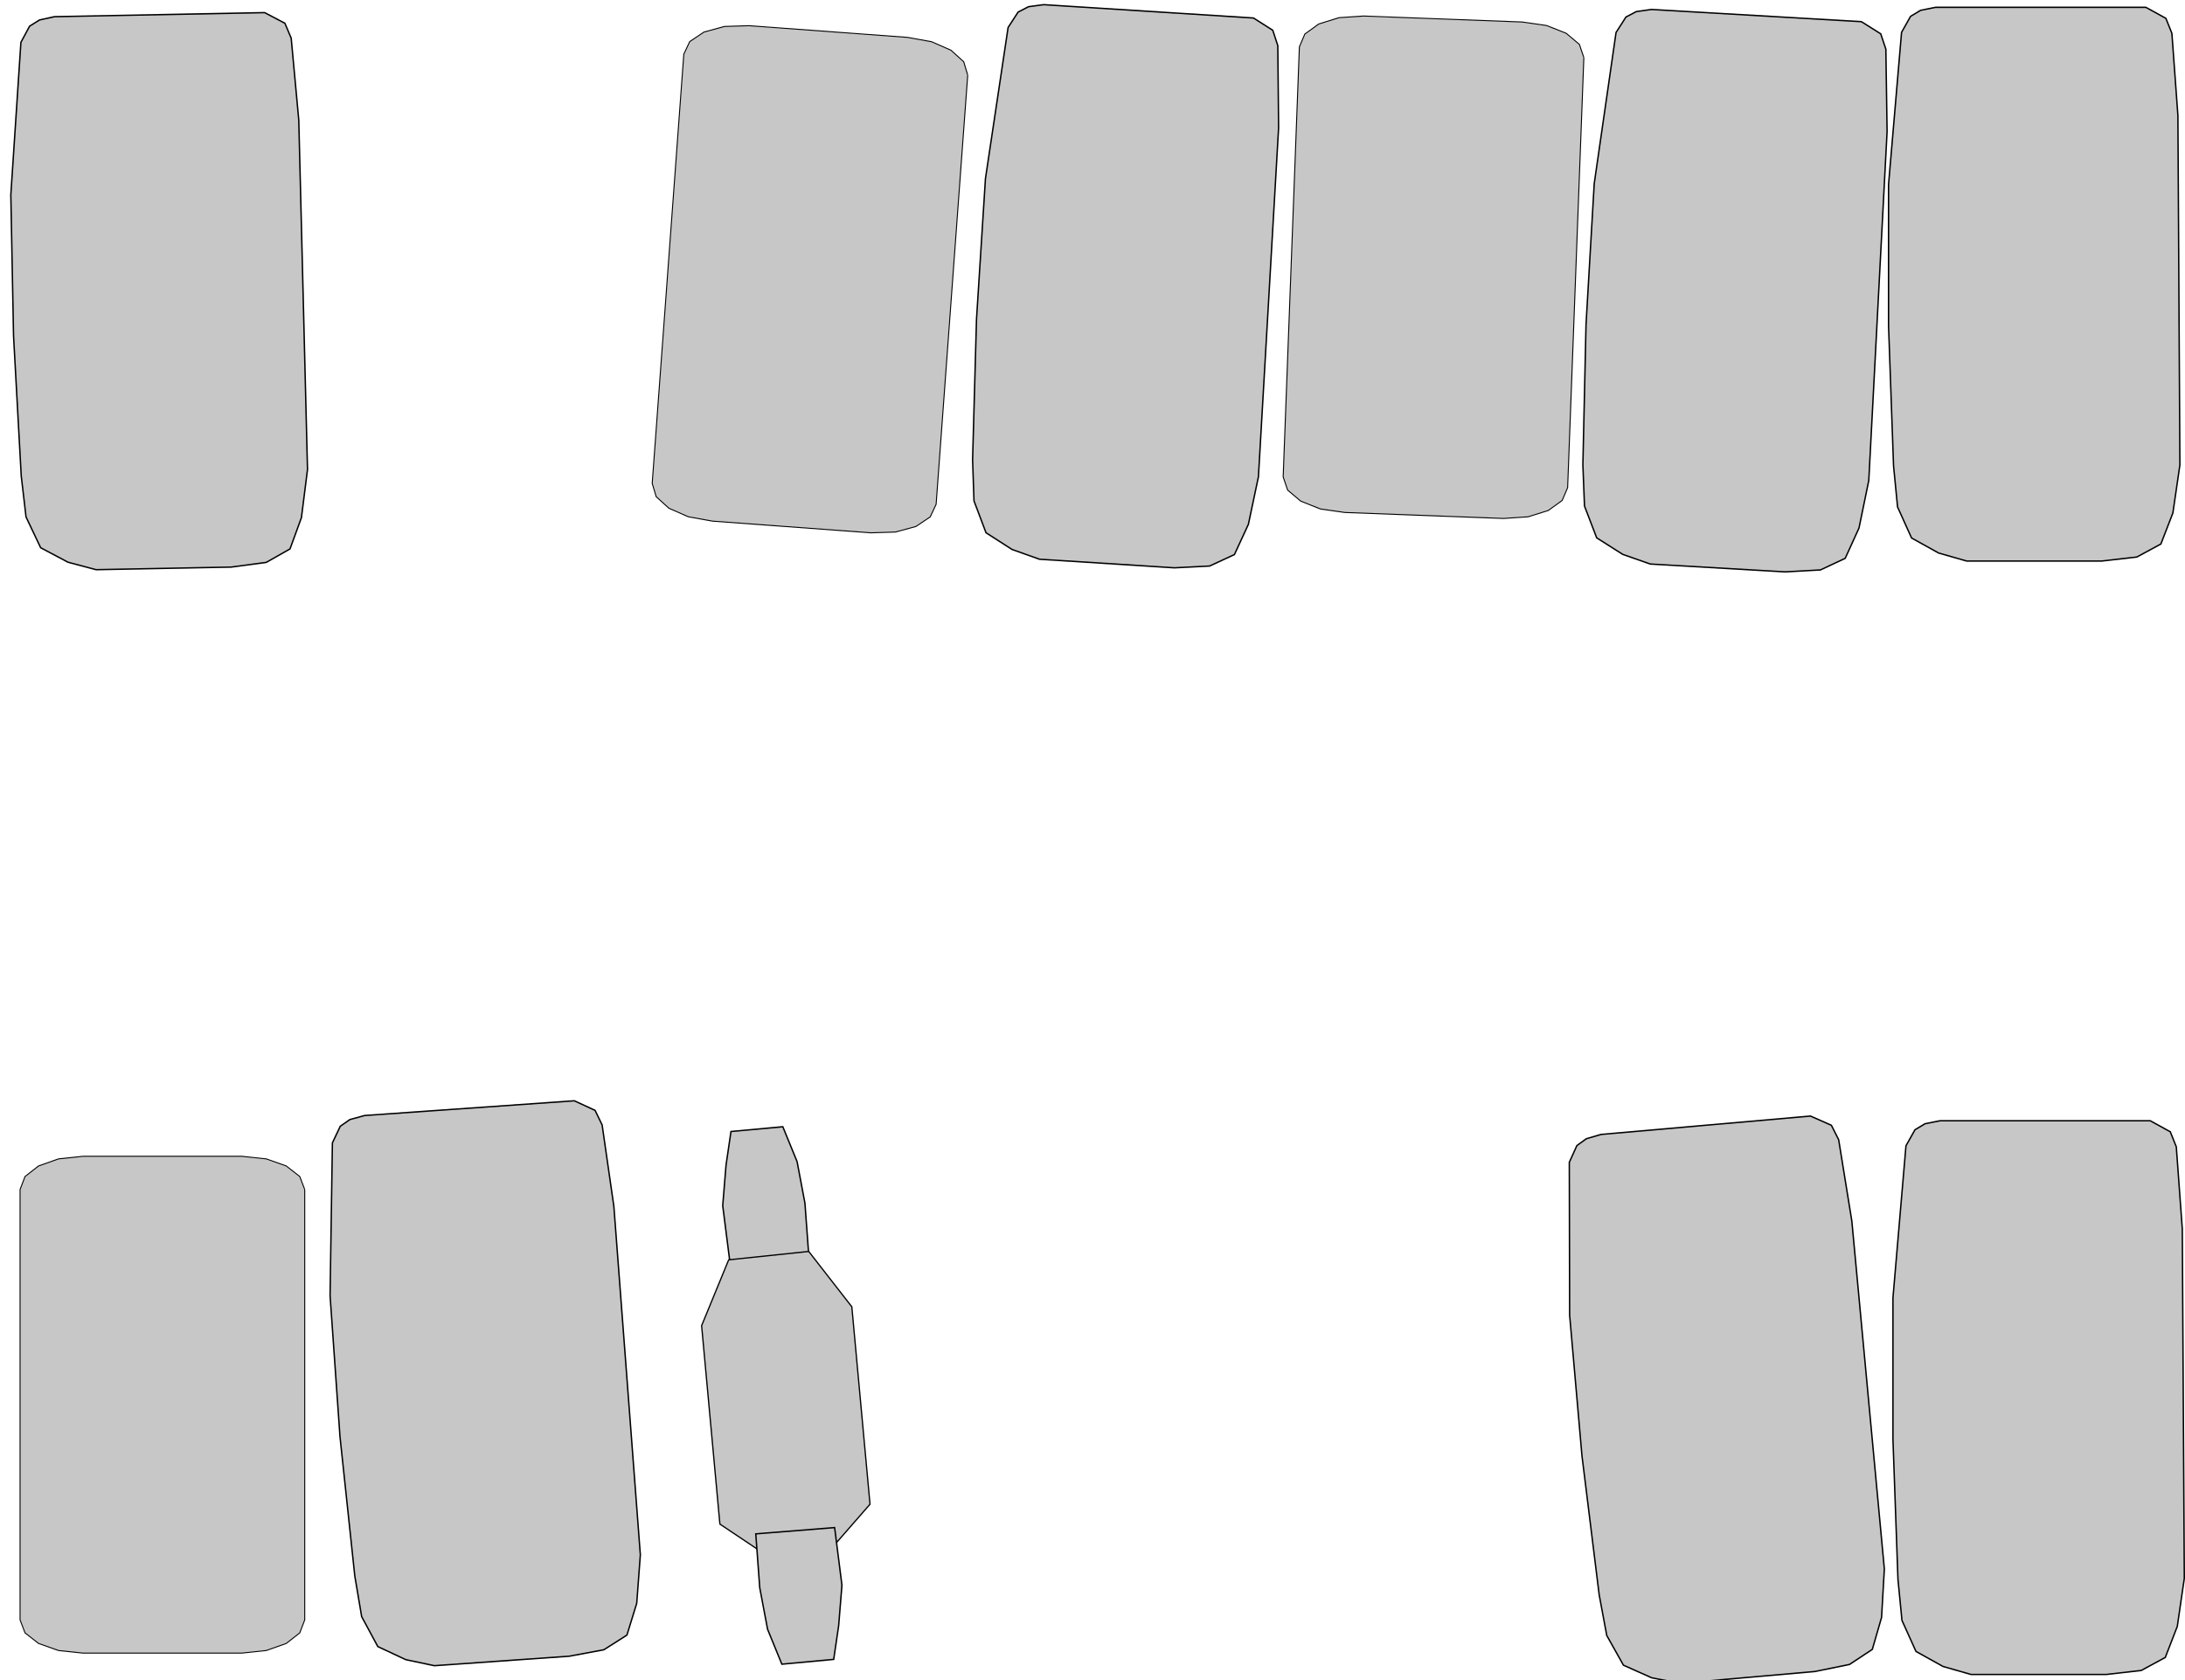
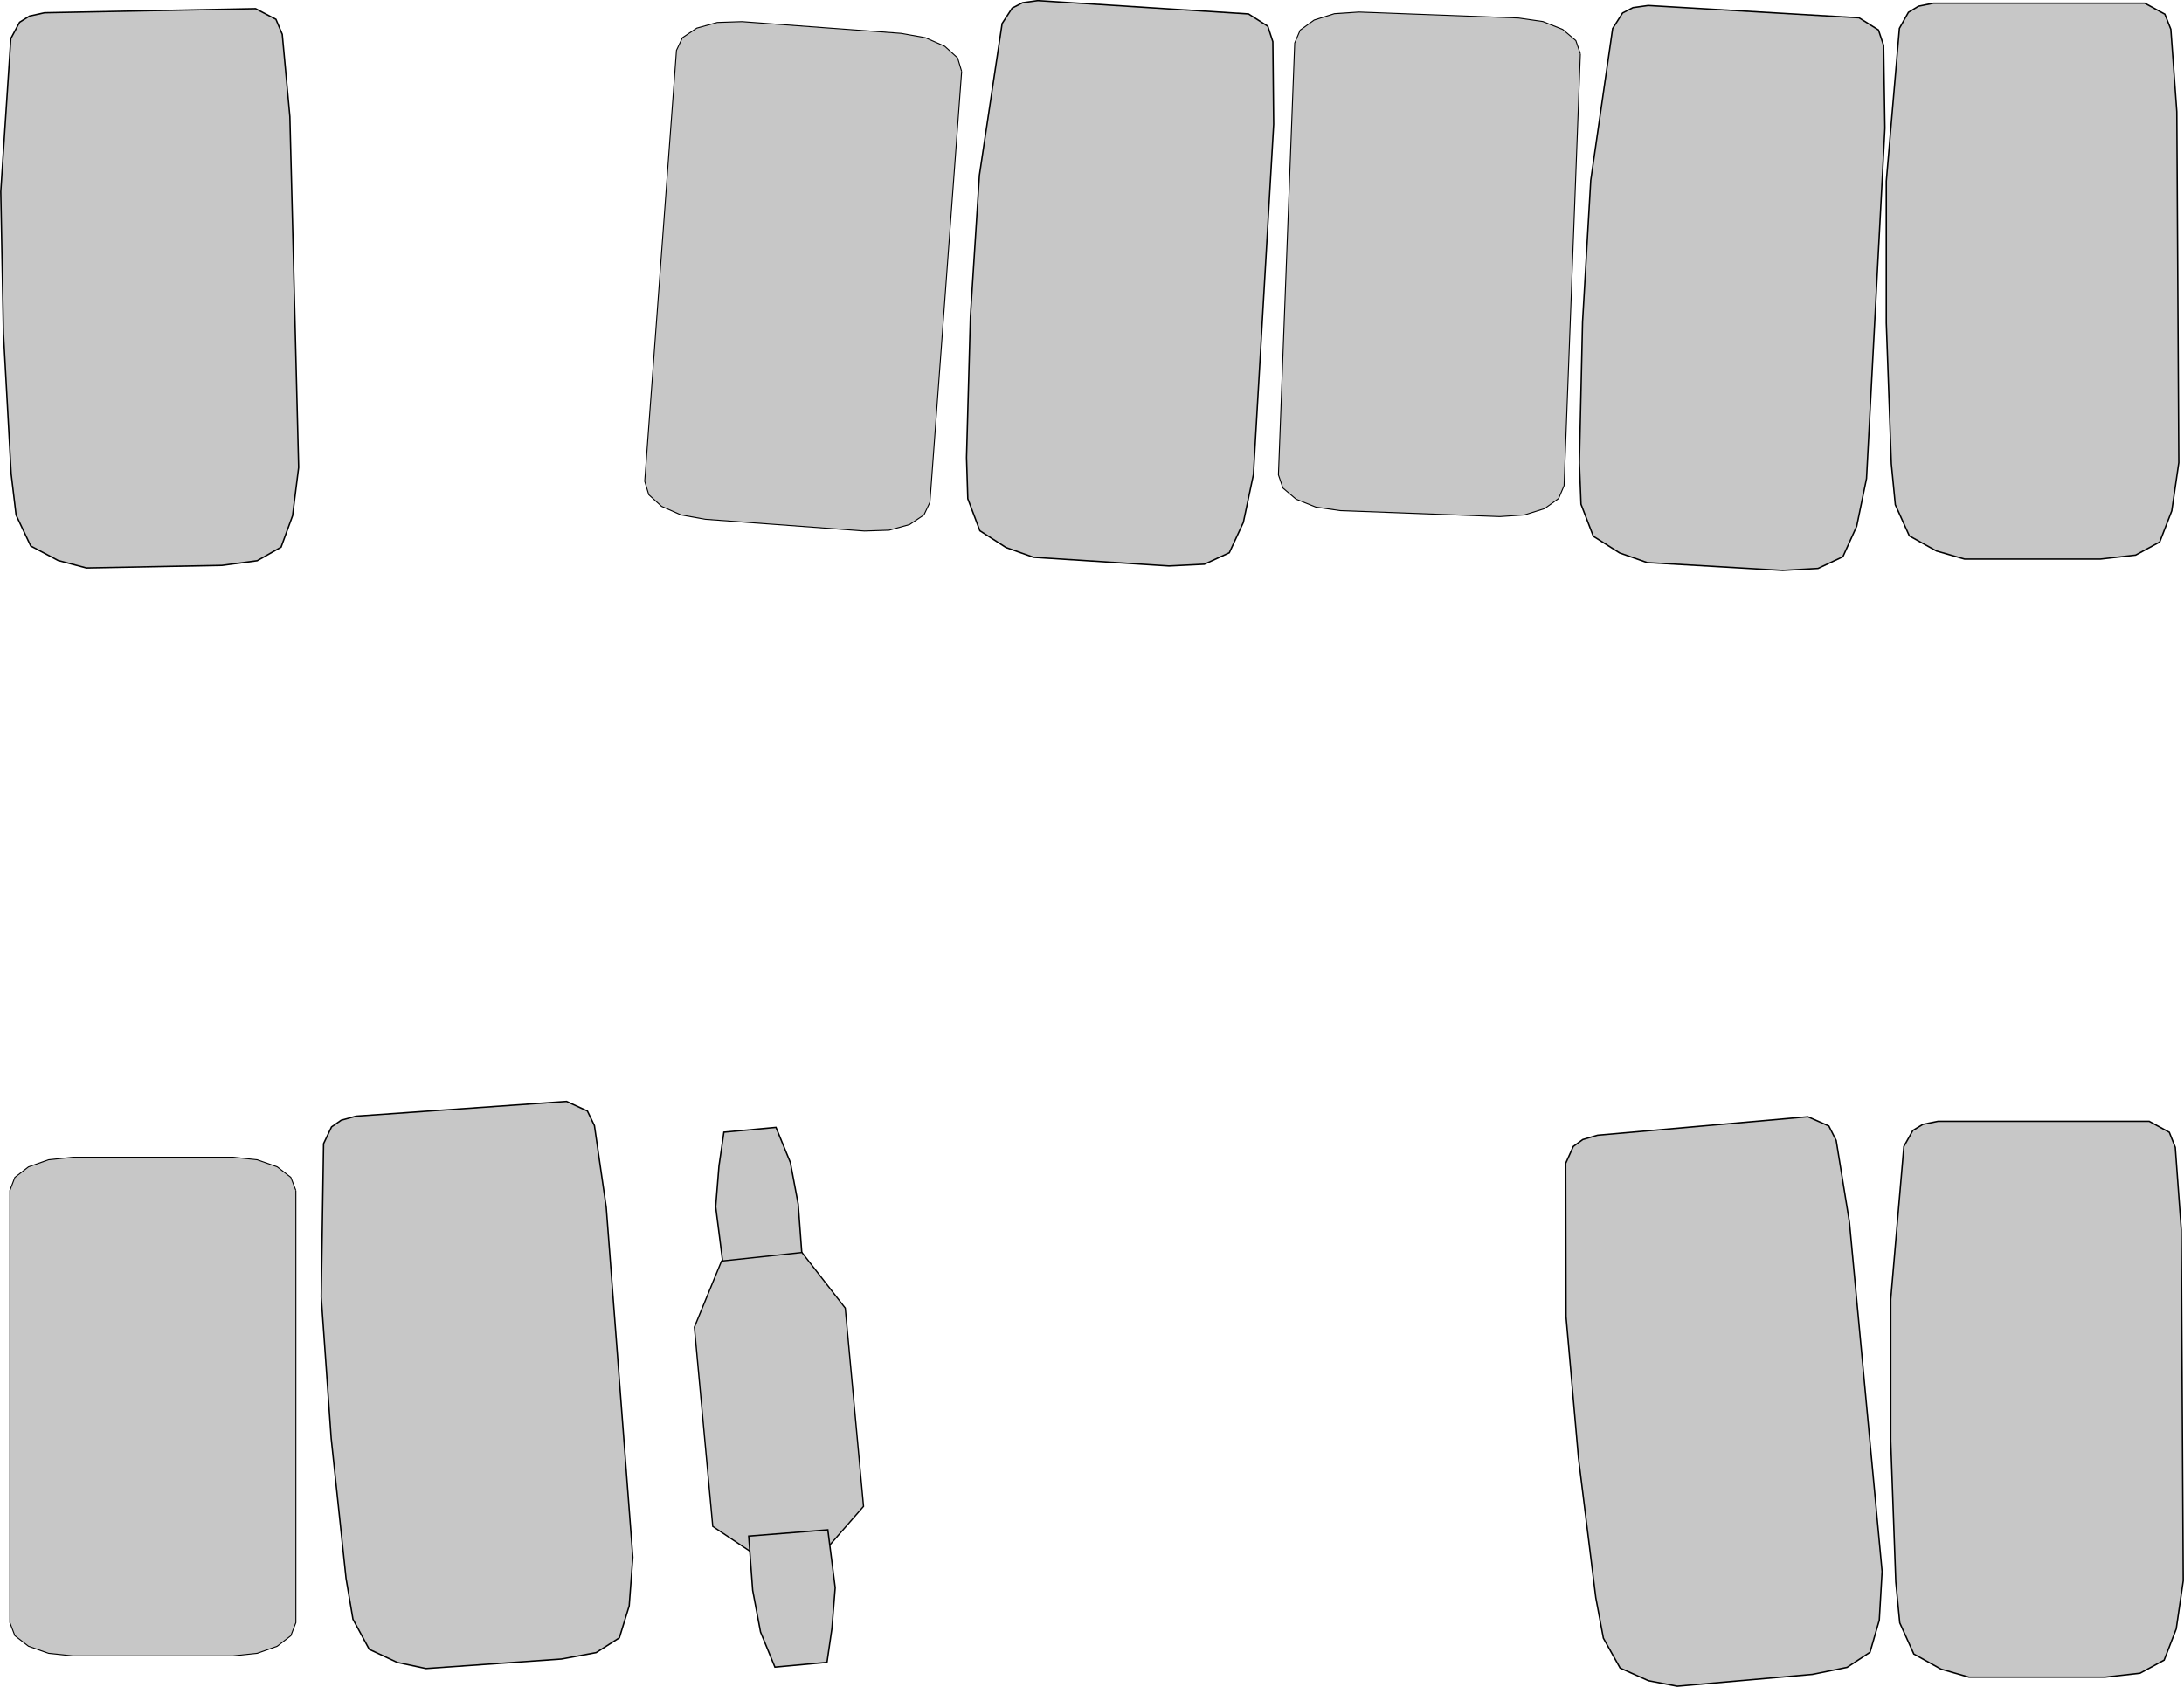
- <svg xmlns="http://www.w3.org/2000/svg" width="412.448mm" height="316.933mm" viewBox="0 0 412.448 316.933" version="1.1" id="svg8">
+ <svg xmlns="http://www.w3.org/2000/svg" width="18.659mm" height="14.412mm" viewBox="0 0 18.659 14.412" version="1.1" id="svg8">
  <defs id="defs2" />
-   <g id="layer1" transform="translate(32.26031,105.4124)">
-     <path id="path815" d="m 34.71,192.036 -2.797,-26.327 -1.867,-26.582 0.438,-28.828 1.485,-3.136 1.806,-1.264 2.788,-0.764 39.59,-2.781 3.916,1.809 1.33,2.748 2.217,15.379 4.999,65.768 -0.684,9.142 -1.852,6.003 -4.352,2.769 -6.545,1.218 -25.451,1.788 -5.385,-1.137 -5.289,-2.47 -3.05,-5.659 z" style="fill:#c7c7c7;fill-opacity:1;stroke:#000000;stroke-width:0.265px;stroke-linecap:butt;stroke-linejoin:miter;stroke-opacity:1" />
-     <g id="g1037" transform="rotate(-5.264415,100.9878,195.6962)">
-       <path style="fill:#c7c7c7;fill-opacity:1;stroke:#000000;stroke-width:0.265px;stroke-linecap:butt;stroke-linejoin:miter;stroke-opacity:1" d="m 123.56,108.957 h -9.827 l -1.512,6.237 -1.323,7.56 0.378,10.961 14.93,0.189 0.189,-10.205 -0.756,-7.938 z" id="path819" />
-       <path style="fill:#c7c7c7;fill-opacity:1;stroke:#000000;stroke-width:0.237px;stroke-linecap:butt;stroke-linejoin:miter;stroke-opacity:1" d="m 111.08,133.034 -6.229,11.906 v 37.609 l 6.989,5.67 h 14.433 l 7.141,-6.804 v -37.42 l -7.141,-11.15 z" id="path823" />
-       <path id="path825" d="m 114.073,209.952 h 9.827 l 1.512,-6.237 1.323,-7.56 -0.378,-10.961 -14.93,-0.189 -0.189,10.205 0.756,7.938 z" style="fill:#c7c7c7;fill-opacity:1;stroke:#000000;stroke-width:0.265px;stroke-linecap:butt;stroke-linejoin:miter;stroke-opacity:1" />
-     </g>
-     <path id="rect831" d="m 25.17,119.118 v 81.198 l -0.923,2.415 -2.52,1.968 -3.744,1.325 -4.594,0.485 h -29.989 l -4.594,-0.485 -3.744,-1.325 -2.52,-1.968 -0.923,-2.415 v -81.198 l 0.923,-2.415 2.52,-1.968 3.744,-1.325 4.594,-0.485 h 29.989 l 4.594,0.485 3.744,1.325 2.52,1.968 0.923,2.415 v 0" style="fill:#c7c7c7;fill-opacity:1;stroke:#000000;stroke-width:0.371;stroke-miterlimit:4;stroke-dasharray:none;stroke-dashoffset:0;stroke-opacity:1;paint-order:markers stroke fill" />
-     <path style="fill:#c7c7c7;fill-opacity:1;stroke:#000000;stroke-width:0.265px;stroke-linecap:butt;stroke-linejoin:miter;stroke-opacity:1" d="m 269.609,195.623 -3.253,-26.275 -2.328,-26.545 -0.062,-28.831 1.43,-3.161 1.784,-1.295 2.774,-0.812 39.536,-3.467 3.947,1.741 1.377,2.725 2.483,15.339 6.139,65.672 -0.525,9.152 -1.747,6.034 -4.304,2.844 -6.523,1.331 -25.416,2.229 -5.404,-1.044 -5.331,-2.378 -3.148,-5.605 z" id="path1016" />
-     <path id="path1018" d="m 326.004,192.679 -0.945,-26.458 v -26.647 l 2.457,-28.726 1.701,-3.024 1.89,-1.134 2.835,-0.567 h 39.688 l 3.78,2.079 1.134,2.835 1.134,15.497 0.378,65.957 -1.323,9.071 -2.268,5.859 -4.536,2.457 -6.615,0.756 h -25.513 l -5.292,-1.512 -5.103,-2.835 -2.646,-5.859 z" style="fill:#c7c7c7;fill-opacity:1;stroke:#000000;stroke-width:0.265px;stroke-linecap:butt;stroke-linejoin:miter;stroke-opacity:1" />
-     <path style="fill:#c7c7c7;fill-opacity:1;stroke:#000000;stroke-width:0.265px;stroke-linecap:butt;stroke-linejoin:miter;stroke-opacity:1" d="m 325.173,-17.476 -0.945,-26.458 v -26.647 l 2.457,-28.726 1.701,-3.024 1.89,-1.134 2.835,-0.567 h 39.688 l 3.78,2.079 1.134,2.835 1.134,15.497 0.378,65.957 -1.323,9.071 -2.268,5.859 -4.536,2.457 -6.615,0.756 h -25.513 l -5.292,-1.512 -5.103,-2.835 -2.646,-5.859 z" id="path1020" />
-     <path id="path1022" d="m 266.529,-17.678 0.593,-26.469 1.548,-26.602 4.121,-28.535 1.874,-2.92 1.953,-1.022 2.863,-0.401 39.62,2.305 3.653,2.295 0.967,2.896 0.232,15.537 -3.454,65.867 -1.848,8.979 -2.604,5.717 -4.671,2.189 -6.647,0.37 -25.47,-1.482 -5.195,-1.817 -4.929,-3.126 -2.301,-6.002 z" style="fill:#c7c7c7;fill-opacity:1;stroke:#000000;stroke-width:0.265px;stroke-linecap:butt;stroke-linejoin:miter;stroke-opacity:1" />
-     <path style="fill:#c7c7c7;fill-opacity:1;stroke:#000000;stroke-width:0.371;stroke-miterlimit:4;stroke-dasharray:none;stroke-dashoffset:0;stroke-opacity:1;paint-order:markers stroke fill" d="m 266.62,-94.534 -3.06,81.14 -1.013,2.379 -2.593,1.872 -3.791,1.183 -4.609,0.312 -29.968,-1.13 -4.573,-0.658 -3.691,-1.465 -2.444,-2.062 -0.831,-2.448 3.06,-81.14 1.013,-2.379 2.593,-1.872 3.791,-1.183 4.609,-0.312 29.968,1.13 4.573,0.658 3.691,1.465 2.444,2.062 0.831,2.448 v 0" id="path1024" />
-     <path style="fill:#c7c7c7;fill-opacity:1;stroke:#000000;stroke-width:0.265px;stroke-linecap:butt;stroke-linejoin:miter;stroke-opacity:1" d="m -28.25,-15.573 -1.454,-26.435 -0.513,-26.642 1.903,-28.768 1.642,-3.056 1.868,-1.17 2.823,-0.621 39.68,-0.764 3.819,2.006 1.188,2.812 1.432,15.472 1.648,65.937 -1.148,9.095 -2.155,5.901 -4.488,2.544 -6.599,0.883 -25.509,0.491 -5.32,-1.41 -5.156,-2.736 -2.758,-5.807 z" id="path1028" />
-     <path id="path1030" d="m 151.33,-18.653 0.736,-26.465 1.691,-26.594 4.275,-28.512 1.889,-2.91 1.958,-1.012 2.865,-0.386 39.608,2.518 3.64,2.315 0.952,2.901 0.148,15.538 -3.808,65.848 -1.896,8.969 -2.635,5.703 -4.682,2.164 -6.649,0.335 -25.462,-1.619 -5.185,-1.845 -4.913,-3.153 -2.269,-6.015 z" style="fill:#c7c7c7;fill-opacity:1;stroke:#000000;stroke-width:0.265px;stroke-linecap:butt;stroke-linejoin:miter;stroke-opacity:1" />
-     <path id="path1032" d="m 150.317,-91.228 -5.963,80.978 -1.098,2.341 -2.658,1.778 -3.831,1.046 -4.618,0.146 -29.909,-2.203 -4.546,-0.821 -3.637,-1.596 -2.369,-2.148 -0.743,-2.476 5.963,-80.978 1.098,-2.341 2.658,-1.778 3.831,-1.046 4.618,-0.146 29.909,2.203 4.546,0.821 3.637,1.596 2.369,2.148 0.743,2.476 v 0" style="fill:#c7c7c7;fill-opacity:1;stroke:#000000;stroke-width:0.371;stroke-miterlimit:4;stroke-dasharray:none;stroke-dashoffset:0;stroke-opacity:1;paint-order:markers stroke fill" />
+   <g id="layer1" transform="translate(-165.5895,-46.67979)">
+     <path id="path815" d="m 168.546,60.165 -0.127,-1.197 -0.085,-1.208 0.02,-1.31 0.068,-0.143 0.082,-0.057 0.127,-0.035 1.799,-0.126 0.178,0.082 0.06,0.125 0.101,0.699 0.227,2.989 -0.031,0.415 -0.084,0.273 -0.198,0.126 -0.297,0.055 -1.157,0.081 -0.245,-0.052 -0.24,-0.112 -0.139,-0.257 z" style="fill:#c7c7c7;fill-opacity:1;stroke:#000000;stroke-width:0.012px;stroke-linecap:butt;stroke-linejoin:miter;stroke-opacity:1" />
+     <path id="path819" d="m 172.219,56.311 -0.445,0.041 -0.042,0.289 -0.028,0.348 0.063,0.495 0.676,-0.054 -0.034,-0.463 -0.067,-0.356 z" style="fill:#c7c7c7;fill-opacity:1;stroke:#000000;stroke-width:0.012px;stroke-linecap:butt;stroke-linejoin:miter;stroke-opacity:1" />
+     <path id="path823" d="m 171.754,57.453 -0.232,0.565 0.157,1.702 0.34,0.227 0.653,-0.06 0.295,-0.338 -0.156,-1.694 -0.37,-0.475 z" style="fill:#c7c7c7;fill-opacity:1;stroke:#000000;stroke-width:0.011px;stroke-linecap:butt;stroke-linejoin:miter;stroke-opacity:1" />
+     <path style="fill:#c7c7c7;fill-opacity:1;stroke:#000000;stroke-width:0.012px;stroke-linecap:butt;stroke-linejoin:miter;stroke-opacity:1" d="m 172.21,60.922 0.445,-0.041 0.042,-0.289 0.028,-0.348 -0.063,-0.495 -0.676,0.054 0.034,0.463 0.067,0.356 z" id="path825" />
+     <path id="rect831" d="m 168.113,56.851 v 3.69 l -0.042,0.11 -0.115,0.089 -0.17,0.06 -0.209,0.022 h -1.363 l -0.209,-0.022 -0.17,-0.06 -0.115,-0.089 -0.042,-0.11 v -3.69 l 0.042,-0.11 0.115,-0.089 0.17,-0.06 0.209,-0.022 h 1.363 l 0.209,0.022 0.17,0.06 0.115,0.089 0.042,0.11 v 0" style="fill:#c7c7c7;fill-opacity:1;stroke:#000000;stroke-width:0.017;stroke-miterlimit:4;stroke-dasharray:none;stroke-dashoffset:0;stroke-opacity:1;paint-order:markers stroke fill" />
+     <path style="fill:#c7c7c7;fill-opacity:1;stroke:#000000;stroke-width:0.012px;stroke-linecap:butt;stroke-linejoin:miter;stroke-opacity:1" d="m 179.223,60.328 -0.148,-1.194 -0.106,-1.206 -0.003,-1.31 0.065,-0.144 0.081,-0.059 0.126,-0.037 1.797,-0.158 0.179,0.079 0.063,0.124 0.113,0.697 0.279,2.985 -0.024,0.416 -0.079,0.274 -0.196,0.129 -0.296,0.06 -1.155,0.101 -0.246,-0.047 -0.242,-0.108 -0.143,-0.255 z" id="path1016" />
+     <path id="path1018" d="m 181.786,60.194 -0.043,-1.203 v -1.211 l 0.112,-1.306 0.077,-0.137 0.086,-0.052 0.129,-0.026 h 1.804 l 0.172,0.094 0.051,0.129 0.051,0.704 0.017,2.998 -0.06,0.412 -0.103,0.266 -0.206,0.112 -0.301,0.034 h -1.16 l -0.24,-0.069 -0.232,-0.129 -0.12,-0.266 z" style="fill:#c7c7c7;fill-opacity:1;stroke:#000000;stroke-width:0.012px;stroke-linecap:butt;stroke-linejoin:miter;stroke-opacity:1" />
+     <path style="fill:#c7c7c7;fill-opacity:1;stroke:#000000;stroke-width:0.012px;stroke-linecap:butt;stroke-linejoin:miter;stroke-opacity:1" d="m 181.748,50.642 -0.043,-1.203 v -1.211 l 0.112,-1.306 0.077,-0.137 0.086,-0.052 0.129,-0.026 h 1.804 l 0.172,0.094 0.051,0.129 0.051,0.704 0.017,2.998 -0.06,0.412 -0.103,0.266 -0.206,0.112 -0.301,0.034 h -1.16 l -0.24,-0.069 -0.232,-0.129 -0.12,-0.266 z" id="path1020" />
+     <path id="path1022" d="m 179.083,50.633 0.027,-1.203 0.07,-1.209 0.187,-1.297 0.085,-0.133 0.089,-0.046 0.13,-0.018 1.801,0.105 0.166,0.104 0.044,0.132 0.011,0.706 -0.157,2.994 -0.084,0.408 -0.118,0.26 -0.212,0.1 -0.302,0.017 -1.158,-0.067 -0.236,-0.083 -0.224,-0.142 -0.105,-0.273 z" style="fill:#c7c7c7;fill-opacity:1;stroke:#000000;stroke-width:0.012px;stroke-linecap:butt;stroke-linejoin:miter;stroke-opacity:1" />
+     <path style="fill:#c7c7c7;fill-opacity:1;stroke:#000000;stroke-width:0.017;stroke-miterlimit:4;stroke-dasharray:none;stroke-dashoffset:0;stroke-opacity:1;paint-order:markers stroke fill" d="m 179.087,47.14 -0.139,3.688 -0.046,0.108 -0.118,0.085 -0.172,0.054 -0.209,0.014 -1.362,-0.051 -0.208,-0.03 -0.168,-0.067 -0.111,-0.094 -0.038,-0.111 0.139,-3.688 0.046,-0.108 0.118,-0.085 0.172,-0.054 0.209,-0.014 1.362,0.051 0.208,0.03 0.168,0.067 0.111,0.094 0.038,0.111 v 0" id="path1024" />
+     <path style="fill:#c7c7c7;fill-opacity:1;stroke:#000000;stroke-width:0.012px;stroke-linecap:butt;stroke-linejoin:miter;stroke-opacity:1" d="m 165.685,50.729 -0.066,-1.201 -0.023,-1.211 0.086,-1.308 0.075,-0.139 0.085,-0.053 0.128,-0.028 1.803,-0.035 0.174,0.091 0.054,0.128 0.065,0.703 0.075,2.997 -0.052,0.413 -0.098,0.268 -0.204,0.116 -0.3,0.04 -1.159,0.022 -0.242,-0.064 -0.234,-0.124 -0.125,-0.264 z" id="path1028" />
+     <path id="path1030" d="m 173.847,50.589 0.033,-1.203 0.077,-1.209 0.194,-1.296 0.086,-0.132 0.089,-0.046 0.13,-0.018 1.8,0.114 0.165,0.105 0.043,0.132 0.007,0.706 -0.173,2.993 -0.086,0.408 -0.12,0.259 -0.213,0.098 -0.302,0.015 -1.157,-0.074 -0.236,-0.084 -0.223,-0.143 -0.103,-0.273 z" style="fill:#c7c7c7;fill-opacity:1;stroke:#000000;stroke-width:0.012px;stroke-linecap:butt;stroke-linejoin:miter;stroke-opacity:1" />
+     <path id="path1032" d="m 173.801,47.29 -0.271,3.68 -0.05,0.106 -0.121,0.081 -0.174,0.048 -0.21,0.007 -1.359,-0.1 -0.207,-0.037 -0.165,-0.073 -0.108,-0.098 -0.034,-0.113 0.271,-3.68 0.05,-0.106 0.121,-0.081 0.174,-0.048 0.21,-0.007 1.359,0.1 0.207,0.037 0.165,0.073 0.108,0.098 0.034,0.113 v 0" style="fill:#c7c7c7;fill-opacity:1;stroke:#000000;stroke-width:0.017;stroke-miterlimit:4;stroke-dasharray:none;stroke-dashoffset:0;stroke-opacity:1;paint-order:markers stroke fill" />
  </g>
</svg>
